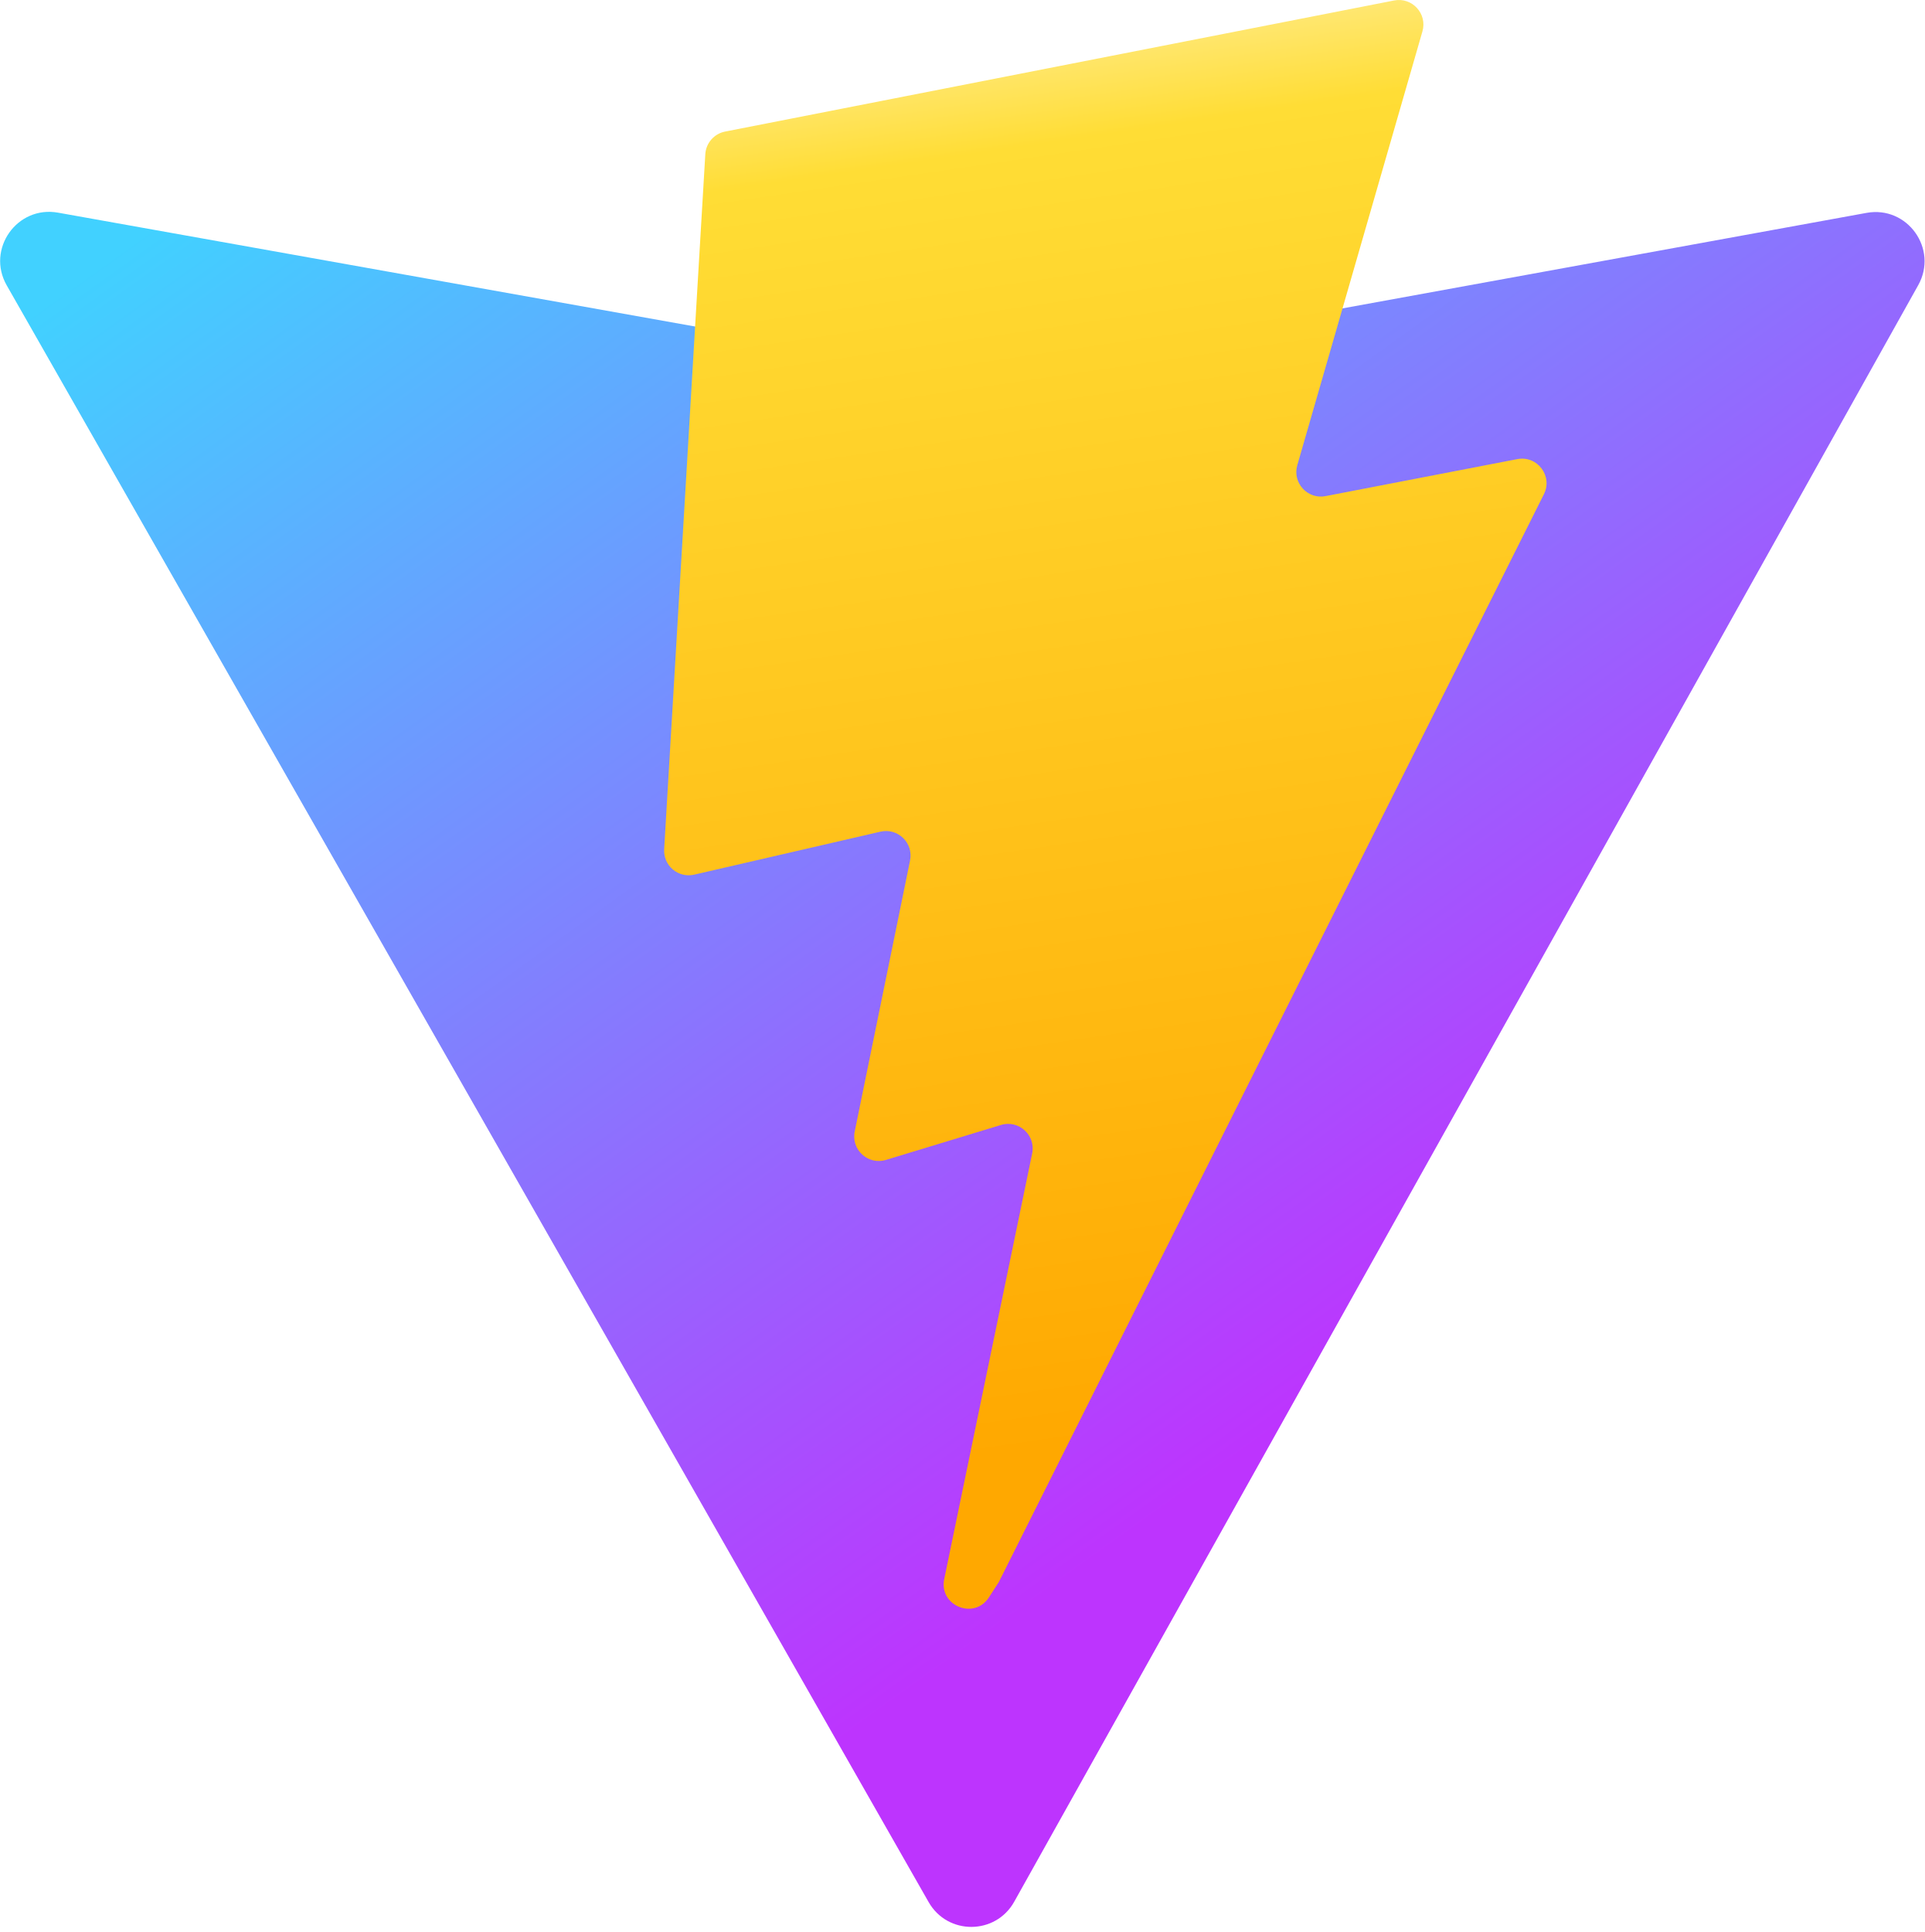
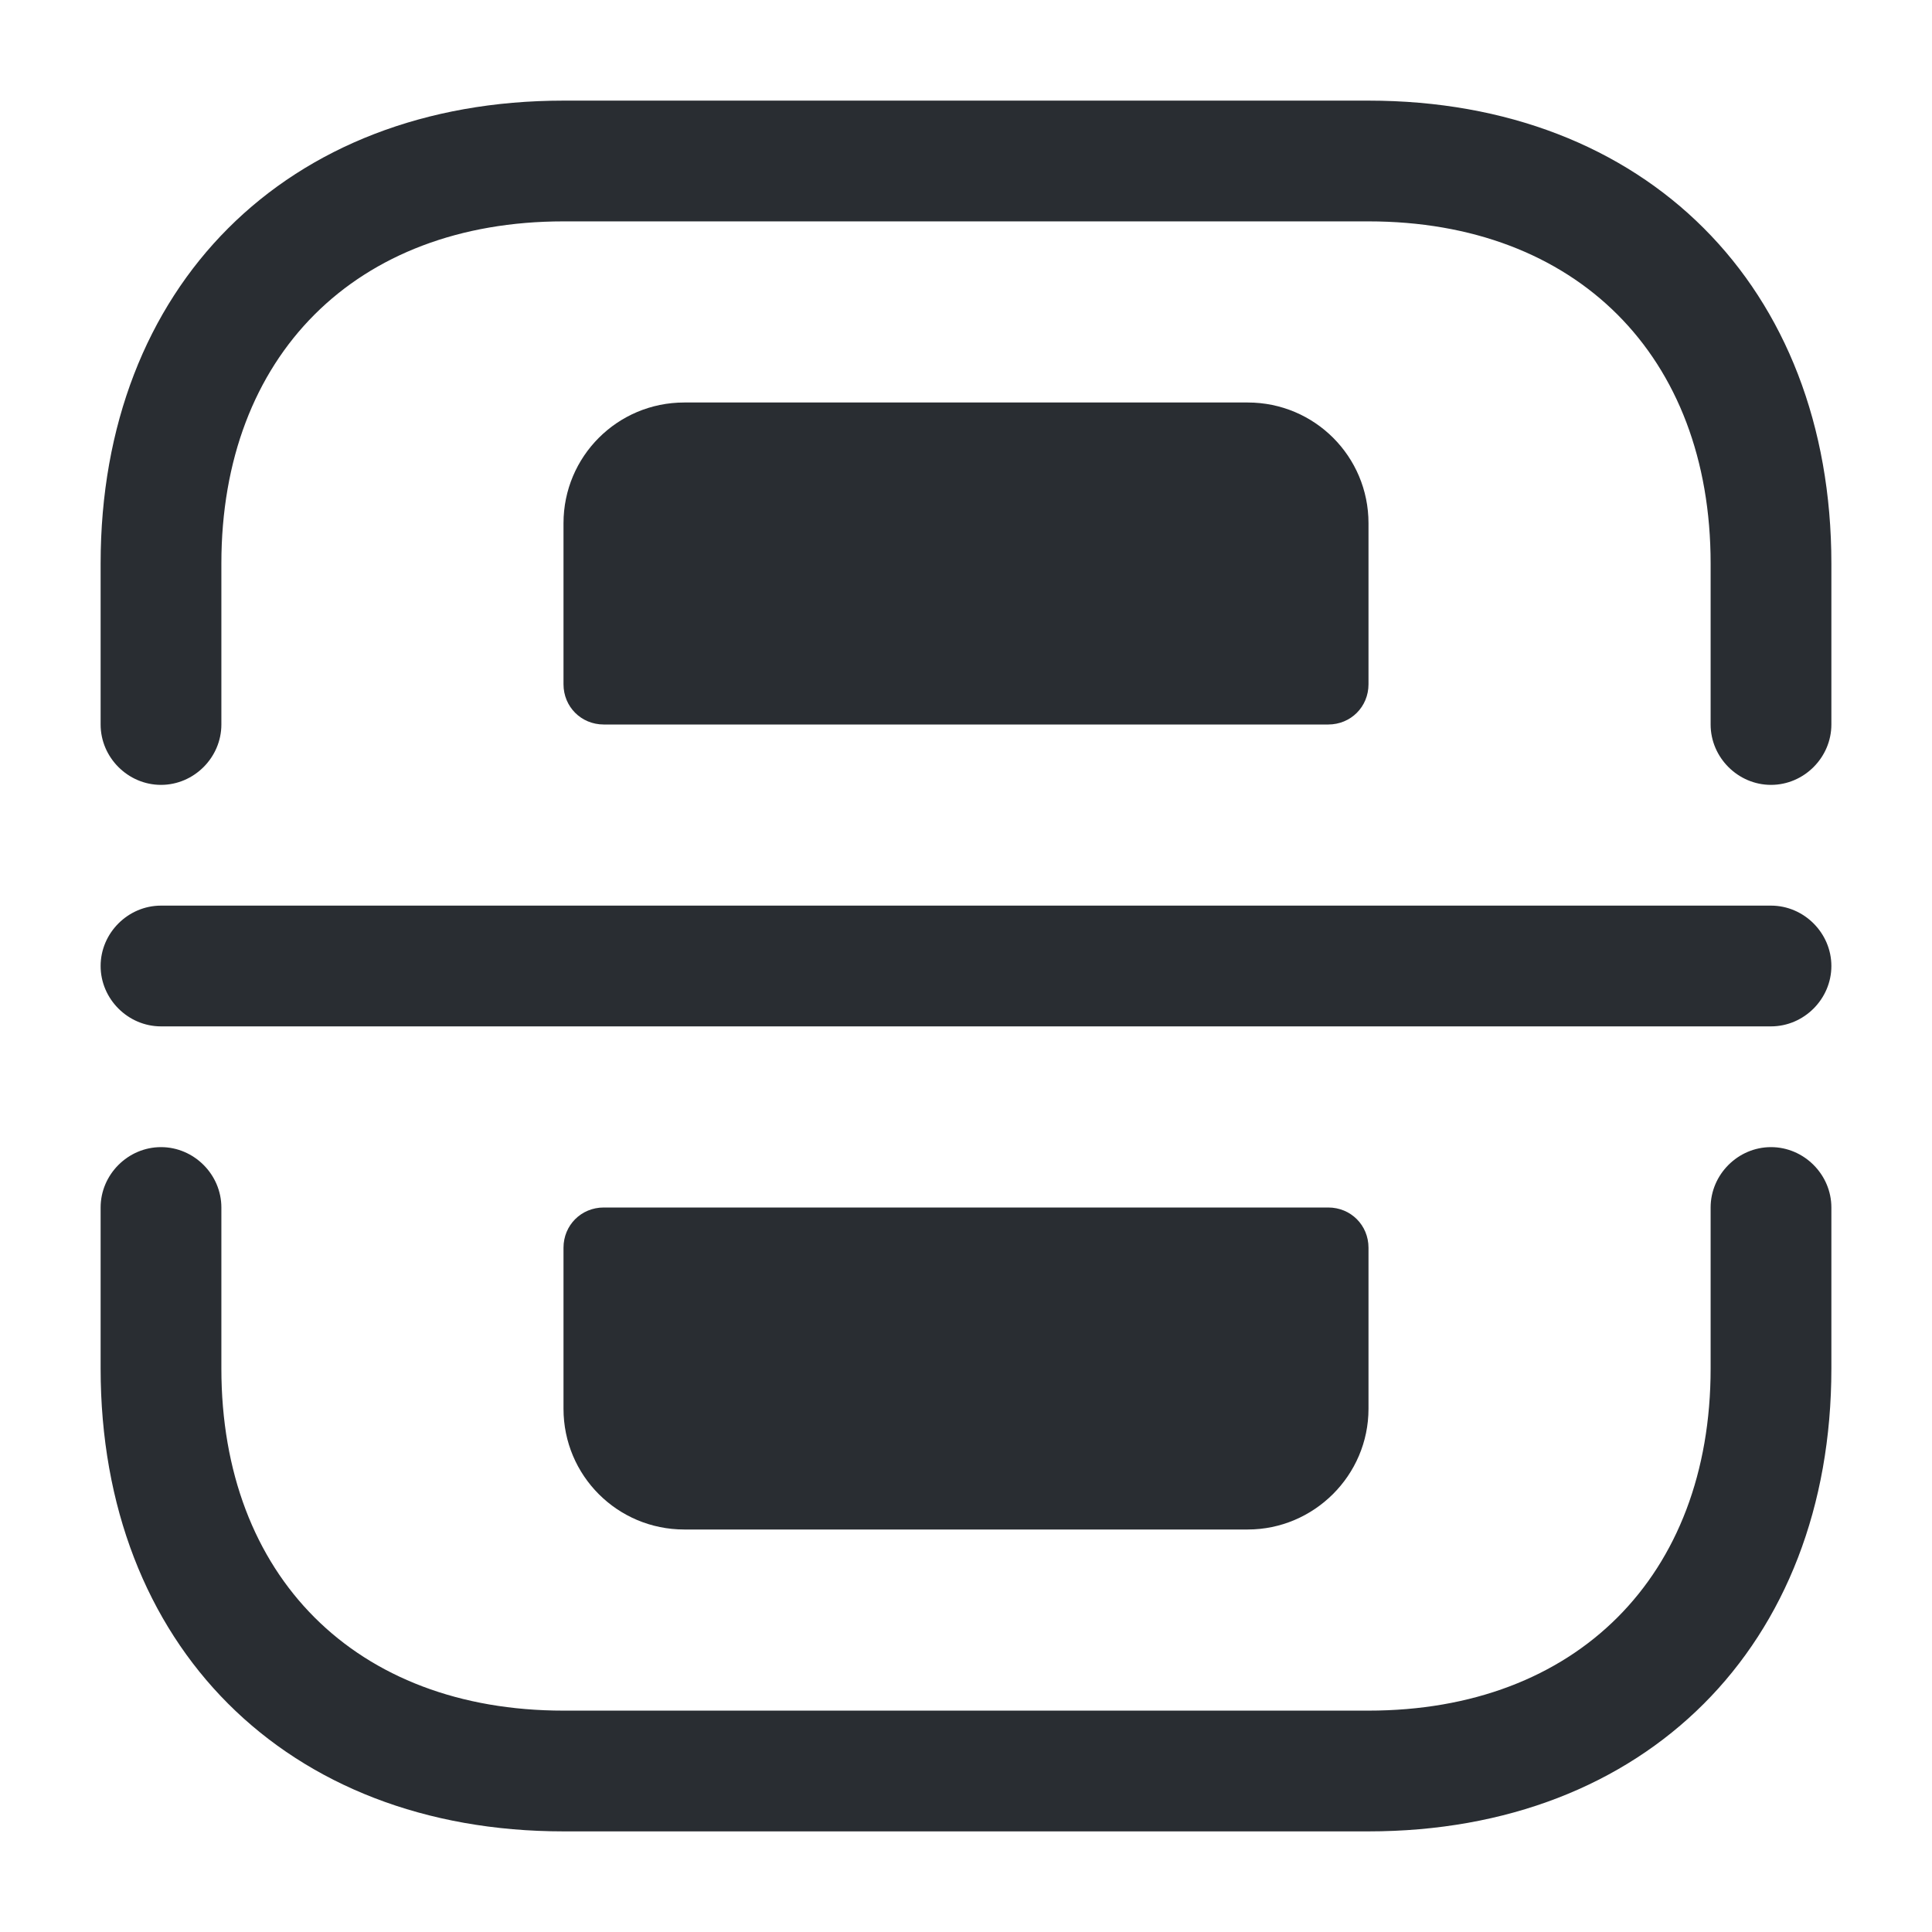
- <svg xmlns="http://www.w3.org/2000/svg" aria-hidden="true" role="img" class="iconify iconify--logos" width="31.88" height="32" preserveAspectRatio="xMidYMid meet" viewBox="0 0 256 257">
-   <defs>
-     <linearGradient id="IconifyId1813088fe1fbc01fb466" x1="-.828%" x2="57.636%" y1="7.652%" y2="78.411%">
-       <stop offset="0%" stop-color="#41D1FF" />
-       <stop offset="100%" stop-color="#BD34FE" />
-     </linearGradient>
-     <linearGradient id="IconifyId1813088fe1fbc01fb467" x1="43.376%" x2="50.316%" y1="2.242%" y2="89.03%">
-       <stop offset="0%" stop-color="#FFEA83" />
-       <stop offset="8.333%" stop-color="#FFDD35" />
-       <stop offset="100%" stop-color="#FFA800" />
-     </linearGradient>
-   </defs>
-   <path fill="url(#IconifyId1813088fe1fbc01fb466)" d="M255.153 37.938L134.897 252.976c-2.483 4.44-8.862 4.466-11.382.048L.875 37.958c-2.746-4.814 1.371-10.646 6.827-9.67l120.385 21.517a6.537 6.537 0 0 0 2.322-.004l117.867-21.483c5.438-.991 9.574 4.796 6.877 9.62Z" />
-   <path fill="url(#IconifyId1813088fe1fbc01fb467)" d="M185.432.063L96.44 17.501a3.268 3.268 0 0 0-2.634 3.014l-5.474 92.456a3.268 3.268 0 0 0 3.997 3.378l24.777-5.718c2.318-.535 4.413 1.507 3.936 3.838l-7.361 36.047c-.495 2.426 1.782 4.5 4.151 3.78l15.304-4.649c2.372-.72 4.652 1.36 4.15 3.788l-11.698 56.621c-.732 3.542 3.979 5.473 5.943 2.437l1.313-2.028l72.516-144.72c1.215-2.423-.88-5.186-3.54-4.672l-25.505 4.922c-2.396.462-4.435-1.77-3.759-4.114l16.646-57.705c.677-2.35-1.37-4.583-3.769-4.113Z" />
+ <svg xmlns="http://www.w3.org/2000/svg" width="800px" height="800px" viewBox="0 0 24 24" fill="none">
+   <path d="M22 9.75C21.59 9.75 21.25 9.41 21.25 9V7C21.25 4.42 19.58 2.75 17 2.75H7C4.42 2.75 2.75 4.42 2.75 7V9C2.75 9.41 2.41 9.75 2 9.75C1.59 9.75 1.25 9.41 1.25 9V7C1.25 3.56 3.56 1.25 7 1.25H17C20.44 1.25 22.75 3.56 22.75 7V9C22.75 9.41 22.41 9.75 22 9.75Z" fill="#292D32" />
+   <path d="M17 22.75H7C3.56 22.75 1.25 20.44 1.25 17V15C1.25 14.59 1.59 14.25 2 14.25C2.41 14.25 2.75 14.59 2.75 15V17C2.75 19.58 4.42 21.25 7 21.25H17C19.58 21.25 21.25 19.58 21.25 17V15C21.25 14.59 21.59 14.25 22 14.25C22.41 14.25 22.75 14.59 22.75 15V17C22.75 20.44 20.44 22.75 17 22.75Z" fill="#292D32" />
+   <path d="M22 12.75H2C1.59 12.75 1.25 12.41 1.25 12C1.25 11.59 1.59 11.25 2 11.25H22C22.41 11.25 22.75 11.59 22.75 12C22.75 12.41 22.41 12.75 22 12.75Z" fill="#292D32" />
+   <path d="M16.5 9H7.5C7.22 9 7 8.78 7 8.5V6.5C7 5.67 7.67 5 8.5 5H15.5C16.33 5 17 5.67 17 6.5V8.5C17 8.78 16.78 9 16.5 9Z" fill="#292D32" />
+   <path d="M16.5 15H7.5C7.22 15 7 15.22 7 15.5V17.5C7 18.33 7.67 19 8.5 19H15.5C16.32 19 17 18.33 17 17.5V15.5C17 15.22 16.78 15 16.5 15Z" fill="#292D32" />
</svg>
